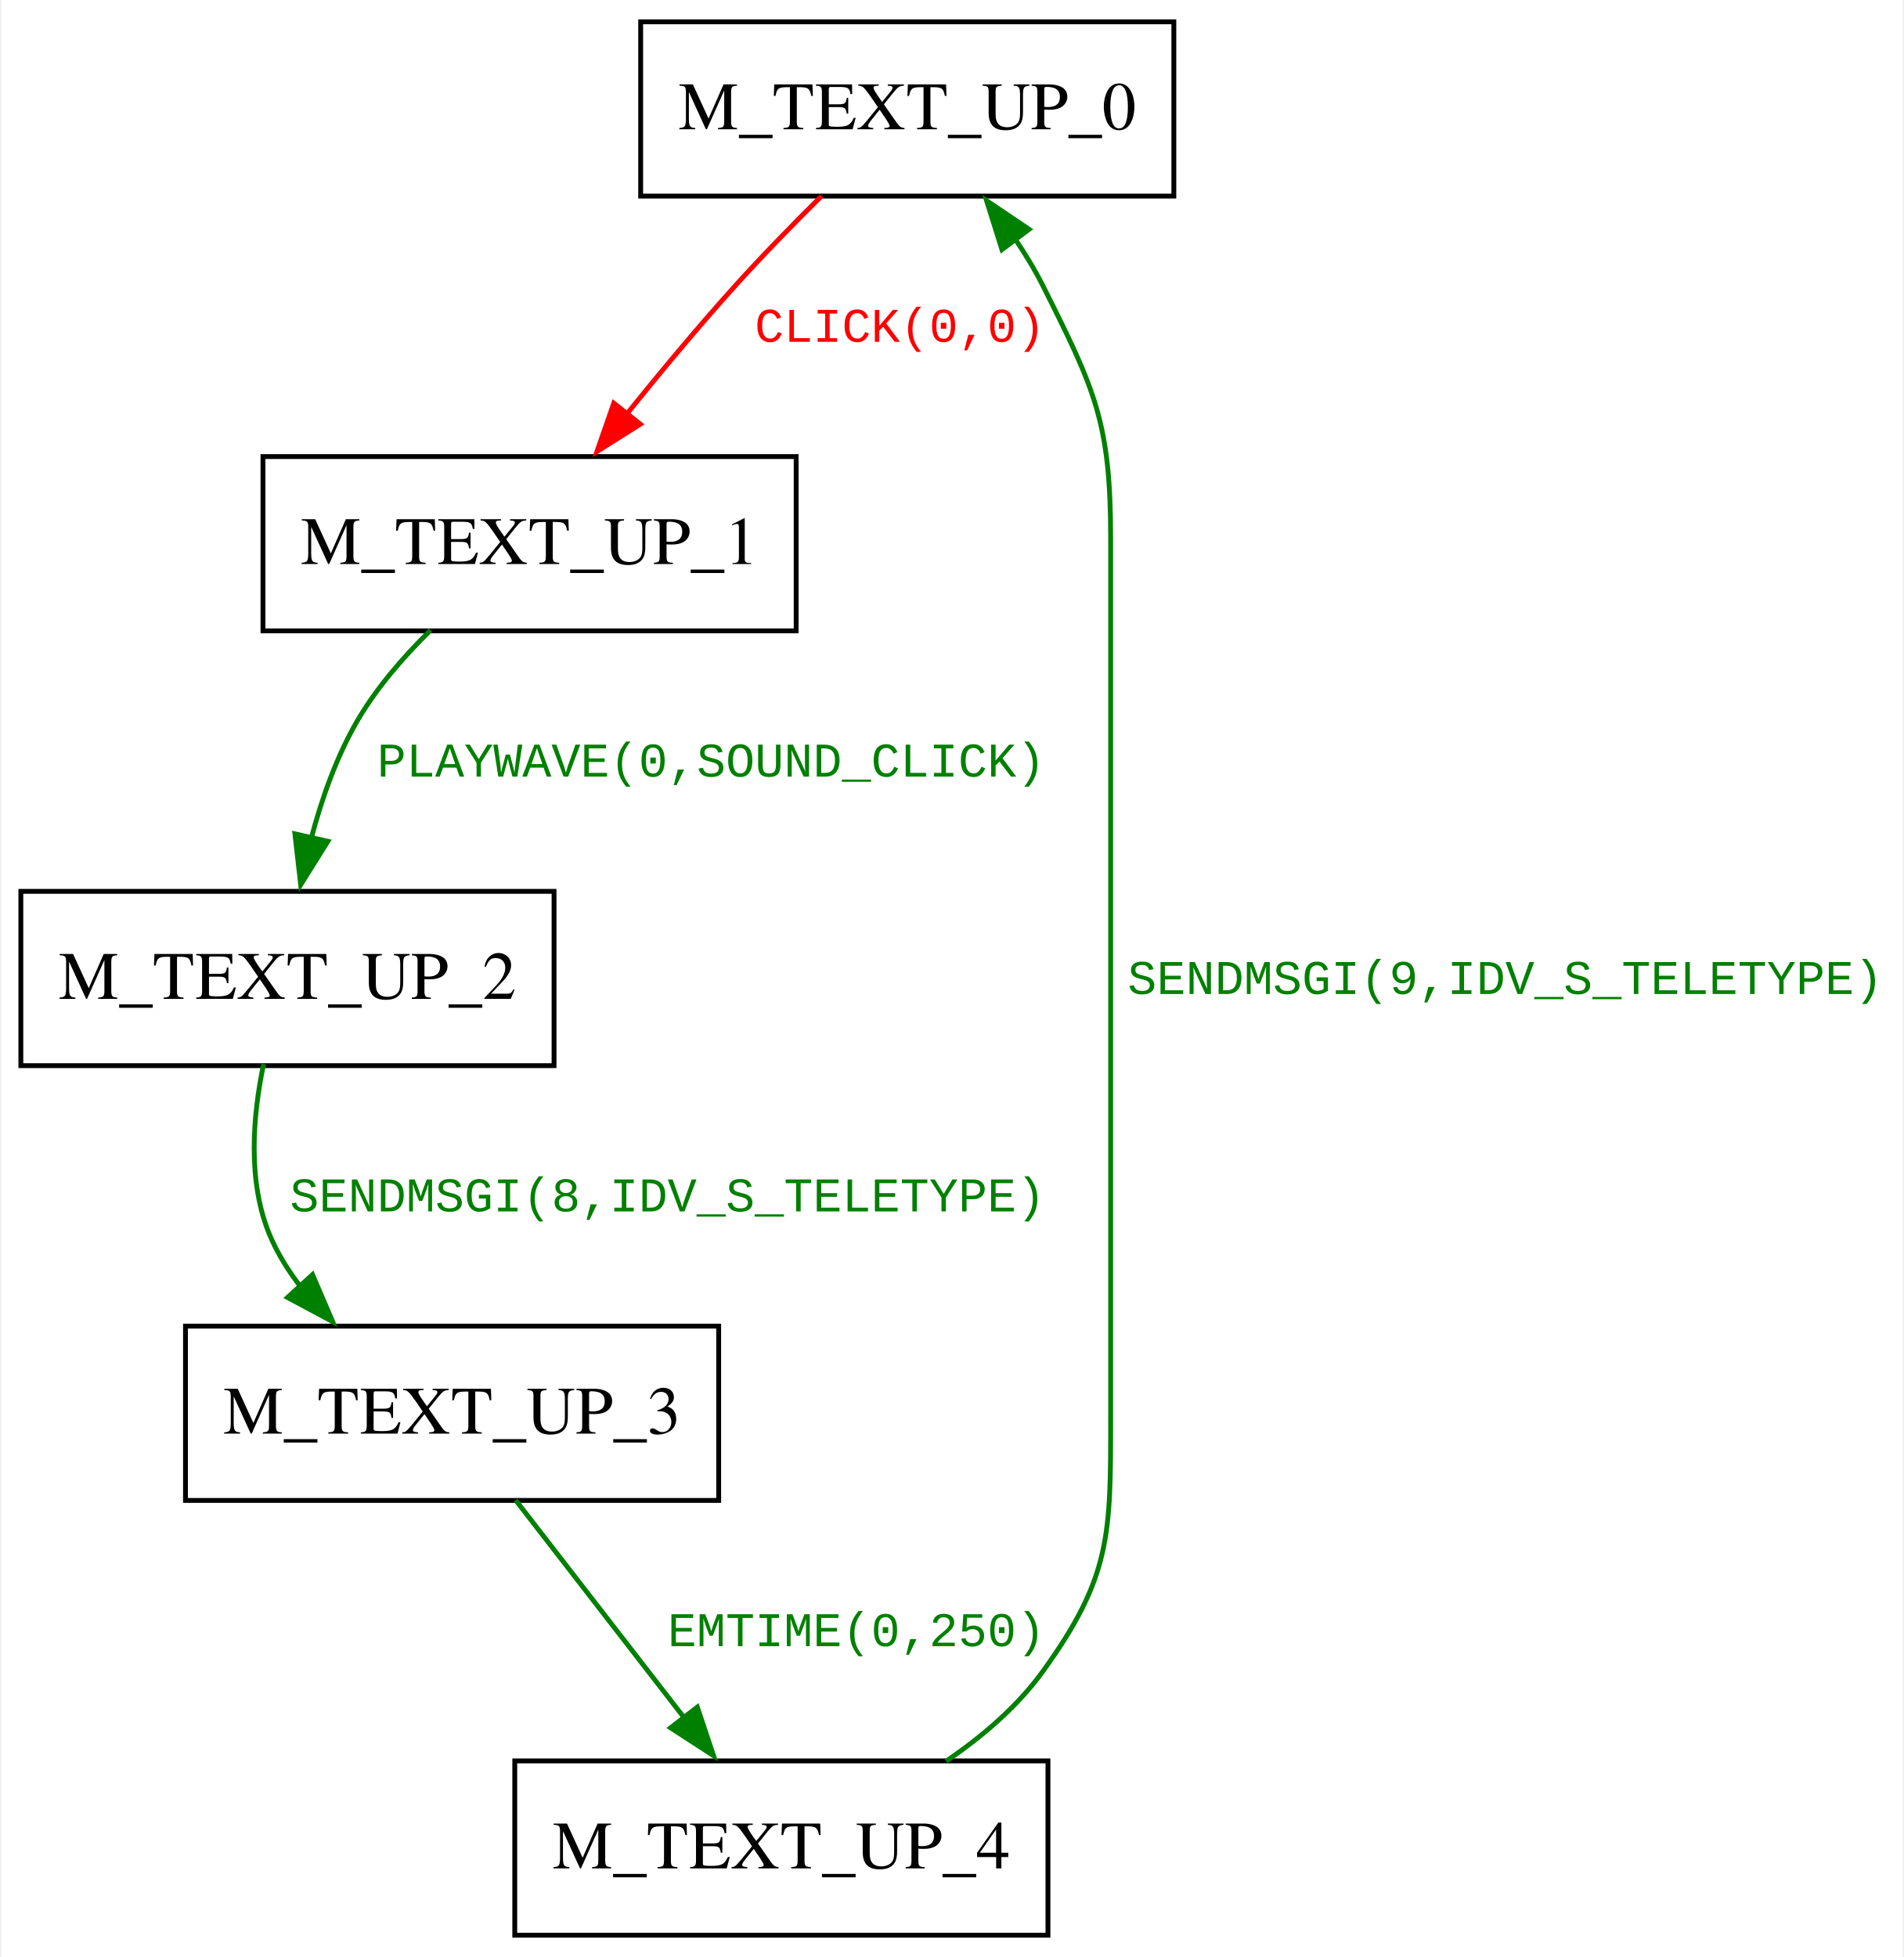
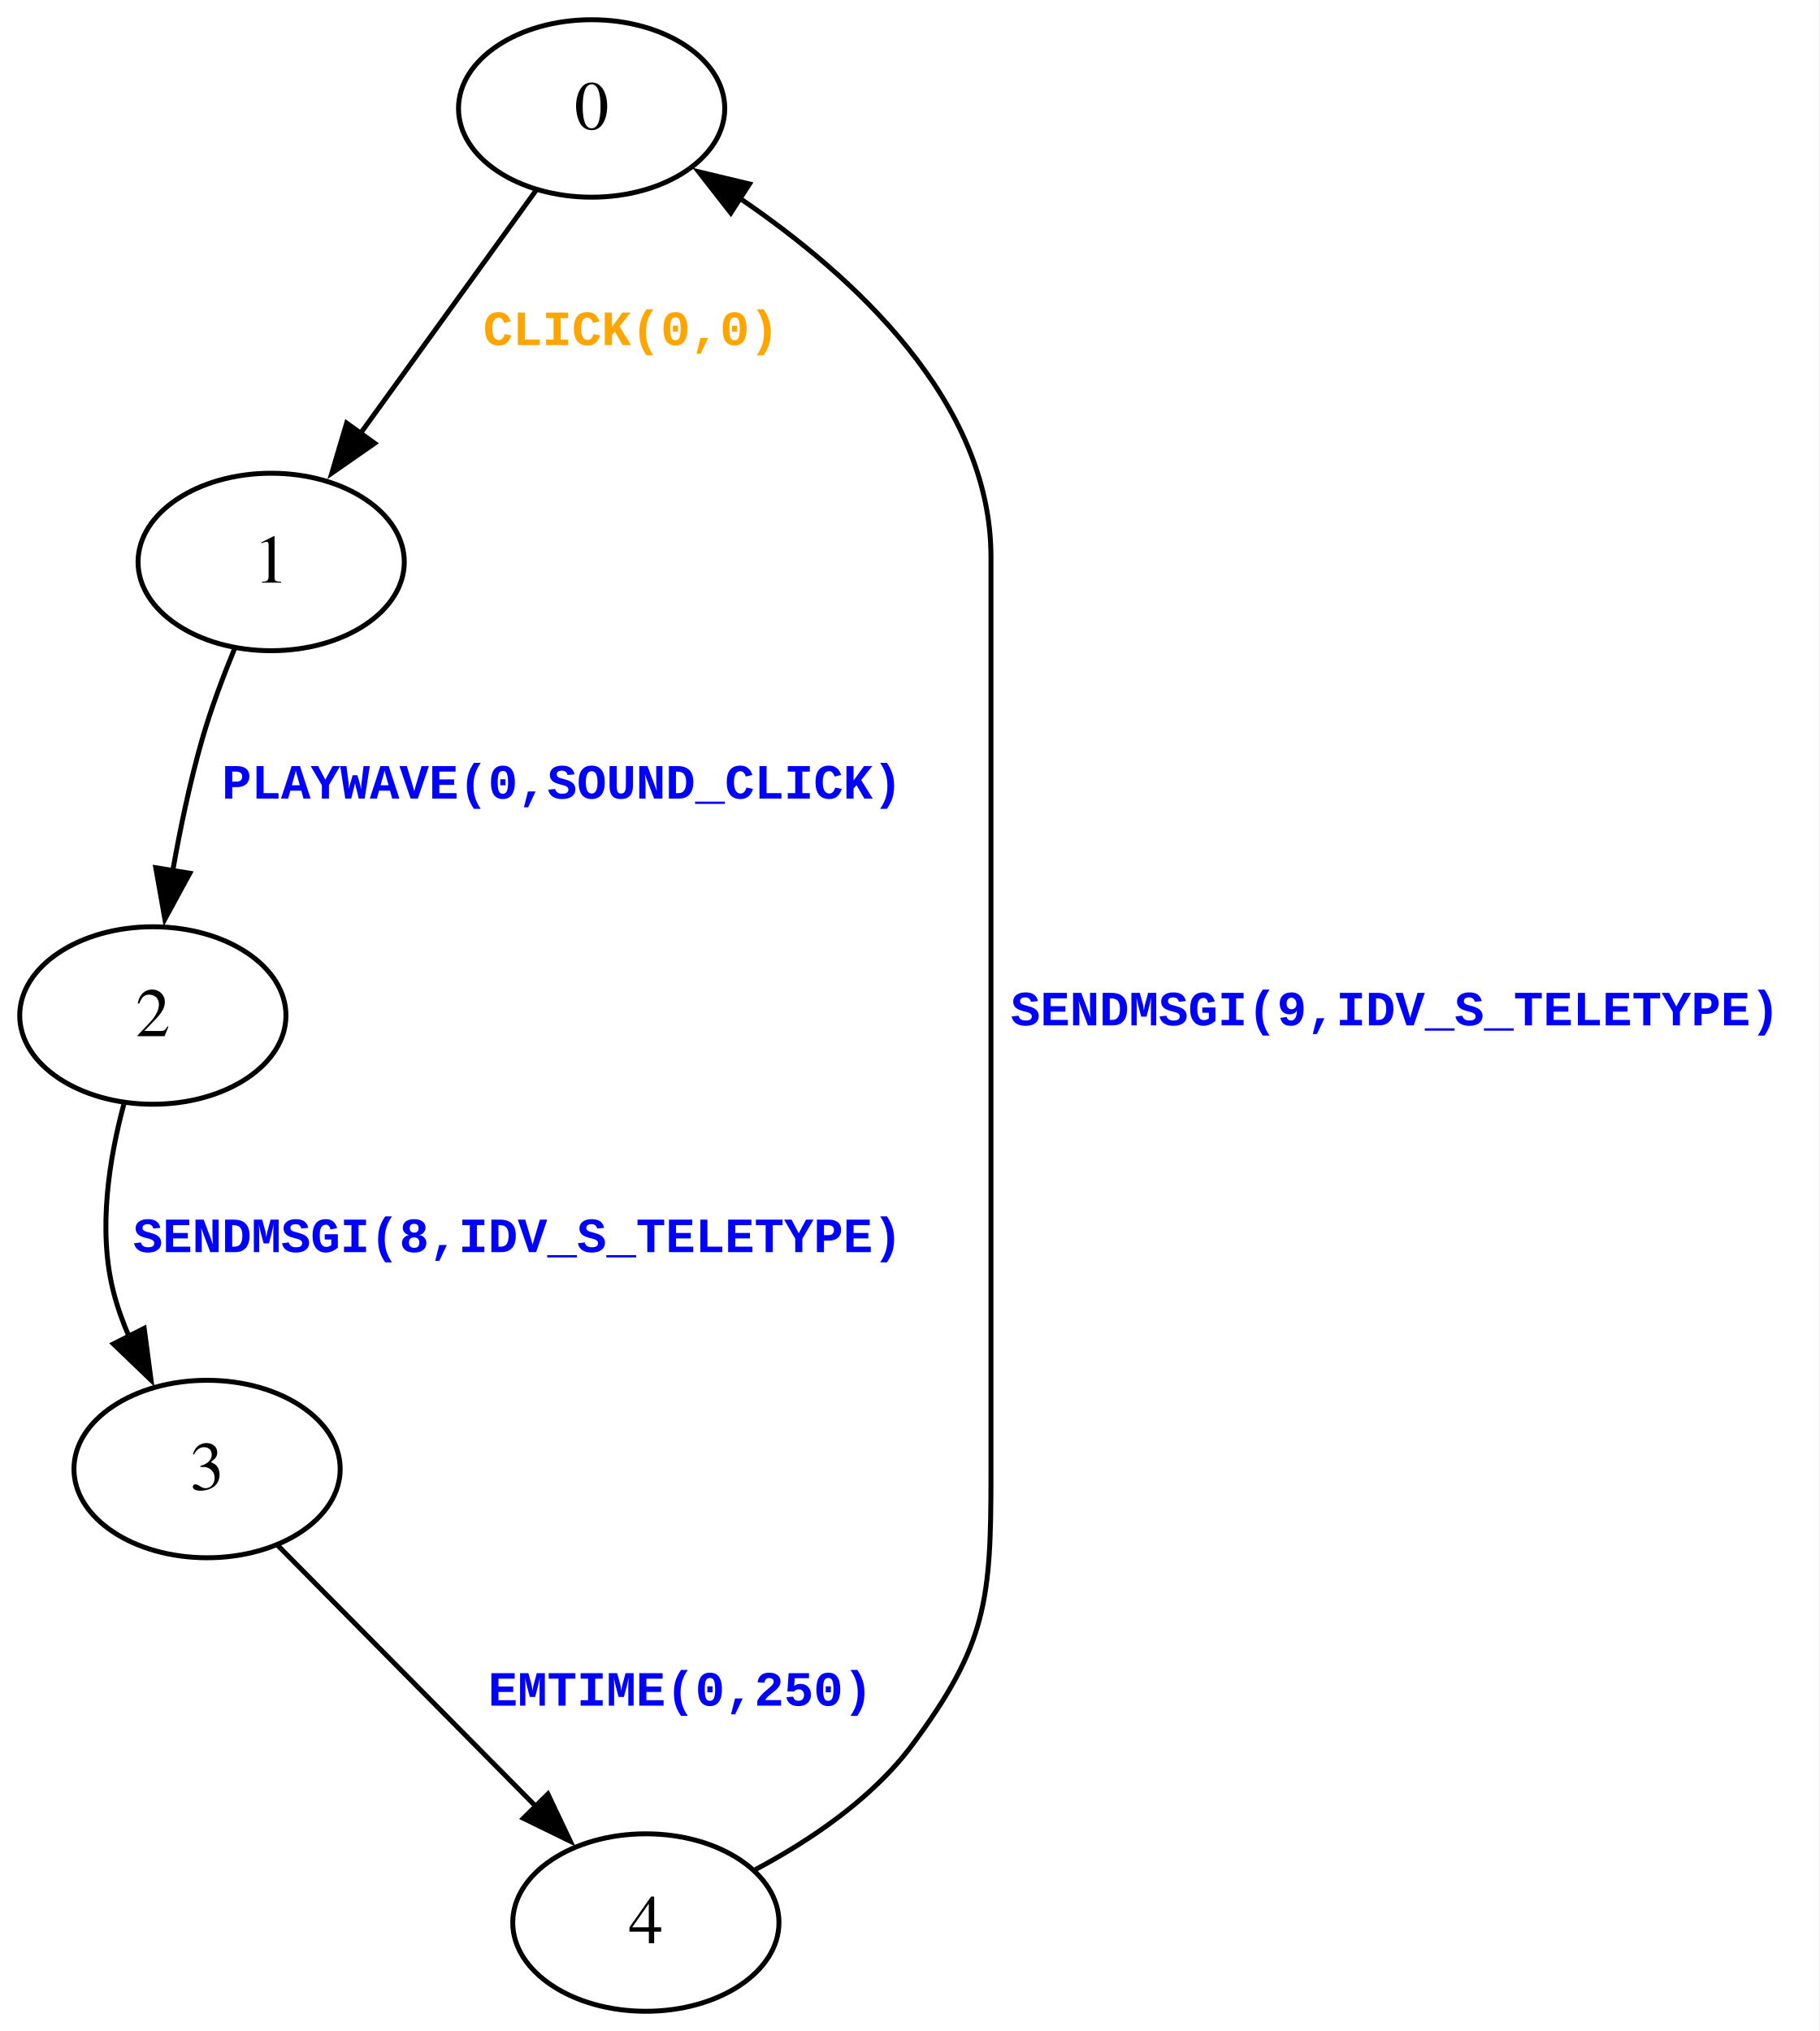
- <svg xmlns="http://www.w3.org/2000/svg" width="393pt" height="404pt" viewBox="0.00 0.00 392.58 404.20">
-   <g id="graph0" class="graph" transform="scale(1 1) rotate(0) translate(4 400.2)">
-     <polygon fill="white" stroke="none" points="-4,4 -4,-400.2 388.58,-400.2 388.58,4 -4,4" />
+ <svg xmlns="http://www.w3.org/2000/svg" width="369pt" height="412pt" viewBox="0.00 0.00 369.00 412.00">
+   <g id="graph0" class="graph" transform="scale(1 1) rotate(0) translate(4 408)">
+     <polygon fill="white" stroke="none" points="-4,4 -4,-408 365,-408 365,4 -4,4" />
    <g id="node1" class="node">
-       <polygon fill="none" stroke="black" points="128,-359.7 128,-395.7 238.11,-395.7 238.11,-359.7 128,-359.7" />
-       <text text-anchor="middle" x="183.06" y="-373.5" font-family="Times,serif" font-size="14.00">M_TEXT_UP_0</text>
+       <ellipse fill="none" stroke="black" cx="116" cy="-386" rx="27" ry="18" />
+       <text text-anchor="middle" x="116" y="-381.8" font-family="Times,serif" font-size="14.00">0</text>
    </g>
    <g id="node2" class="node">
-       <polygon fill="none" stroke="black" points="50,-269.9 50,-305.9 160.11,-305.9 160.11,-269.9 50,-269.9" />
-       <text text-anchor="middle" x="105.06" y="-283.7" font-family="Times,serif" font-size="14.00">M_TEXT_UP_1</text>
+       <ellipse fill="none" stroke="black" cx="51" cy="-294" rx="27" ry="18" />
+       <text text-anchor="middle" x="51" y="-289.8" font-family="Times,serif" font-size="14.00">1</text>
    </g>
    <g id="edge1" class="edge">
-       <path fill="none" stroke="red" d="M165.35,-359.71C159.55,-353.96 153.15,-347.41 147.55,-341.2 139.95,-332.78 132.01,-323.24 125.08,-314.63" />
-       <polygon fill="red" stroke="red" points="127.93,-312.59 118.97,-306.94 122.45,-316.94 127.93,-312.59" />
-       <text text-anchor="start" x="148.06" y="-329.6" font-family="Times,serif" font-size="14.00" fill="red"> </text>
-       <text text-anchor="start" x="151.56" y="-329.6" font-family="Courier New" font-size="10.00" fill="red">CLICK(0,0)</text>
+       <path fill="none" stroke="black" d="M104.68,-369.32C94.86,-355.73 80.47,-335.8 69.06,-320.01" />
+       <polygon fill="black" stroke="black" points="71.99,-318.08 63.3,-312.03 66.31,-322.18 71.99,-318.08" />
+       <text text-anchor="start" x="94" y="-338" font-family="Courier New" font-weight="bold" font-size="10.00" fill="orange">CLICK(0,0)</text>
    </g>
    <g id="node3" class="node">
-       <polygon fill="none" stroke="black" points="0,-180.1 0,-216.1 110.11,-216.1 110.11,-180.1 0,-180.1" />
-       <text text-anchor="middle" x="55.06" y="-193.9" font-family="Times,serif" font-size="14.00">M_TEXT_UP_2</text>
+       <ellipse fill="none" stroke="black" cx="27" cy="-202" rx="27" ry="18" />
+       <text text-anchor="middle" x="27" y="-197.8" font-family="Times,serif" font-size="14.00">2</text>
    </g>
    <g id="edge2" class="edge">
-       <path fill="none" stroke="green" d="M84.6,-270.03C79.05,-264.58 73.49,-258.18 69.53,-251.4 65.21,-243.99 62.13,-235.23 59.96,-227.02" />
-       <polygon fill="green" stroke="green" points="63.41,-226.44 57.79,-217.46 56.59,-227.98 63.41,-226.44" />
-       <text text-anchor="start" x="70.06" y="-239.8" font-family="Times,serif" font-size="14.00" fill="green"> </text>
-       <text text-anchor="start" x="73.56" y="-239.8" font-family="Courier New" font-size="10.00" fill="green">PLAYWAVE(0,SOUND_CLICK)</text>
+       <path fill="none" stroke="black" d="M43.61,-276.5C41.24,-270.74 38.77,-264.16 37,-258 34.53,-249.41 32.54,-239.88 31.01,-231.2" />
+       <polygon fill="black" stroke="black" points="34.5,-230.86 29.44,-221.55 27.59,-231.98 34.5,-230.86" />
+       <text text-anchor="start" x="41" y="-246" font-family="Courier New" font-weight="bold" font-size="10.00" fill="blue">PLAYWAVE(0,SOUND_CLICK)</text>
    </g>
    <g id="node4" class="node">
-       <polygon fill="none" stroke="black" points="34,-90.3 34,-126.3 144.11,-126.3 144.11,-90.3 34,-90.3" />
-       <text text-anchor="middle" x="89.06" y="-104.1" font-family="Times,serif" font-size="14.00">M_TEXT_UP_3</text>
+       <ellipse fill="none" stroke="black" cx="38" cy="-110" rx="27" ry="18" />
+       <text text-anchor="middle" x="38" y="-105.8" font-family="Times,serif" font-size="14.00">3</text>
    </g>
    <g id="edge3" class="edge">
-       <path fill="none" stroke="green" d="M50.13,-180.42C47.9,-169.81 46.71,-156 51.53,-144.8 53.1,-141.15 55.26,-137.69 57.74,-134.48" />
-       <polygon fill="green" stroke="green" points="60.23,-136.95 64.4,-127.22 55.06,-132.22 60.23,-136.95" />
-       <text text-anchor="start" x="52.06" y="-150" font-family="Times,serif" font-size="14.00" fill="green"> </text>
-       <text text-anchor="start" x="55.56" y="-150" font-family="Courier New" font-size="10.00" fill="green">SENDMSGI(8,IDV_S_TELETYPE)</text>
+       <path fill="none" stroke="black" d="M21.11,-183.97C18.16,-173.01 15.82,-158.53 19,-146 19.77,-142.96 20.86,-139.91 22.14,-136.93" />
+       <polygon fill="black" stroke="black" points="25.25,-138.54 26.64,-128.04 19,-135.38 25.25,-138.54" />
+       <text text-anchor="start" x="23" y="-154" font-family="Courier New" font-weight="bold" font-size="10.00" fill="blue">SENDMSGI(8,IDV_S_TELETYPE)</text>
    </g>
    <g id="node5" class="node">
-       <polygon fill="none" stroke="black" points="102,-0.5 102,-36.5 212.11,-36.5 212.11,-0.5 102,-0.5" />
-       <text text-anchor="middle" x="157.06" y="-14.3" font-family="Times,serif" font-size="14.00">M_TEXT_UP_4</text>
+       <ellipse fill="none" stroke="black" cx="127" cy="-18" rx="27" ry="18" />
+       <text text-anchor="middle" x="127" y="-13.8" font-family="Times,serif" font-size="14.00">4</text>
    </g>
    <g id="edge4" class="edge">
-       <path fill="none" stroke="green" d="M102.17,-90.37C112.04,-77.62 125.76,-59.91 137.01,-45.38" />
-       <polygon fill="green" stroke="green" points="139.7,-47.62 143.06,-37.57 134.17,-43.34 139.7,-47.62" />
-       <text text-anchor="start" x="130.06" y="-60.2" font-family="Times,serif" font-size="14.00" fill="green"> </text>
-       <text text-anchor="start" x="133.56" y="-60.2" font-family="Courier New" font-size="10.00" fill="green">EMTIME(0,250)</text>
+       <path fill="none" stroke="black" d="M52.3,-94.54C66.44,-80.24 88.29,-58.14 104.71,-41.54" />
+       <polygon fill="black" stroke="black" points="107.13,-44.07 111.67,-34.5 102.15,-39.15 107.13,-44.07" />
+       <text text-anchor="start" x="95" y="-62" font-family="Courier New" font-weight="bold" font-size="10.00" fill="blue">EMTIME(0,250)</text>
    </g>
    <g id="edge5" class="edge">
-       <path fill="none" stroke="green" d="M191.08,-36.45C198.56,-41.53 205.8,-47.72 211.06,-55 225.14,-74.51 225.06,-83.24 225.06,-107.3 225.06,-288.9 225.06,-288.9 225.06,-288.9 225.06,-312.96 221.84,-319.69 211.06,-341.2 209.4,-344.5 207.41,-347.78 205.26,-350.95" />
-       <polygon fill="green" stroke="green" points="202.61,-348.65 199.43,-358.76 208.22,-352.84 202.61,-348.65" />
-       <text text-anchor="start" x="225.06" y="-194.9" font-family="Times,serif" font-size="14.00" fill="green"> </text>
-       <text text-anchor="start" x="228.56" y="-194.9" font-family="Courier New" font-size="10.00" fill="green">SENDMSGI(9,IDV_S_TELETYPE)</text>
+       <path fill="none" stroke="black" d="M149.21,-28.74C160.22,-34.6 172.87,-43.06 181,-54 196.19,-74.43 197,-83.54 197,-109 197,-295 197,-295 197,-295 197,-326.64 169.01,-352.18 145.93,-367.86" />
+       <polygon fill="black" stroke="black" points="144.23,-364.8 137.71,-373.15 148.02,-370.68 144.23,-364.8" />
+       <text text-anchor="start" x="201" y="-200" font-family="Courier New" font-weight="bold" font-size="10.00" fill="blue">SENDMSGI(9,IDV_S_TELETYPE)</text>
    </g>
  </g>
</svg>
